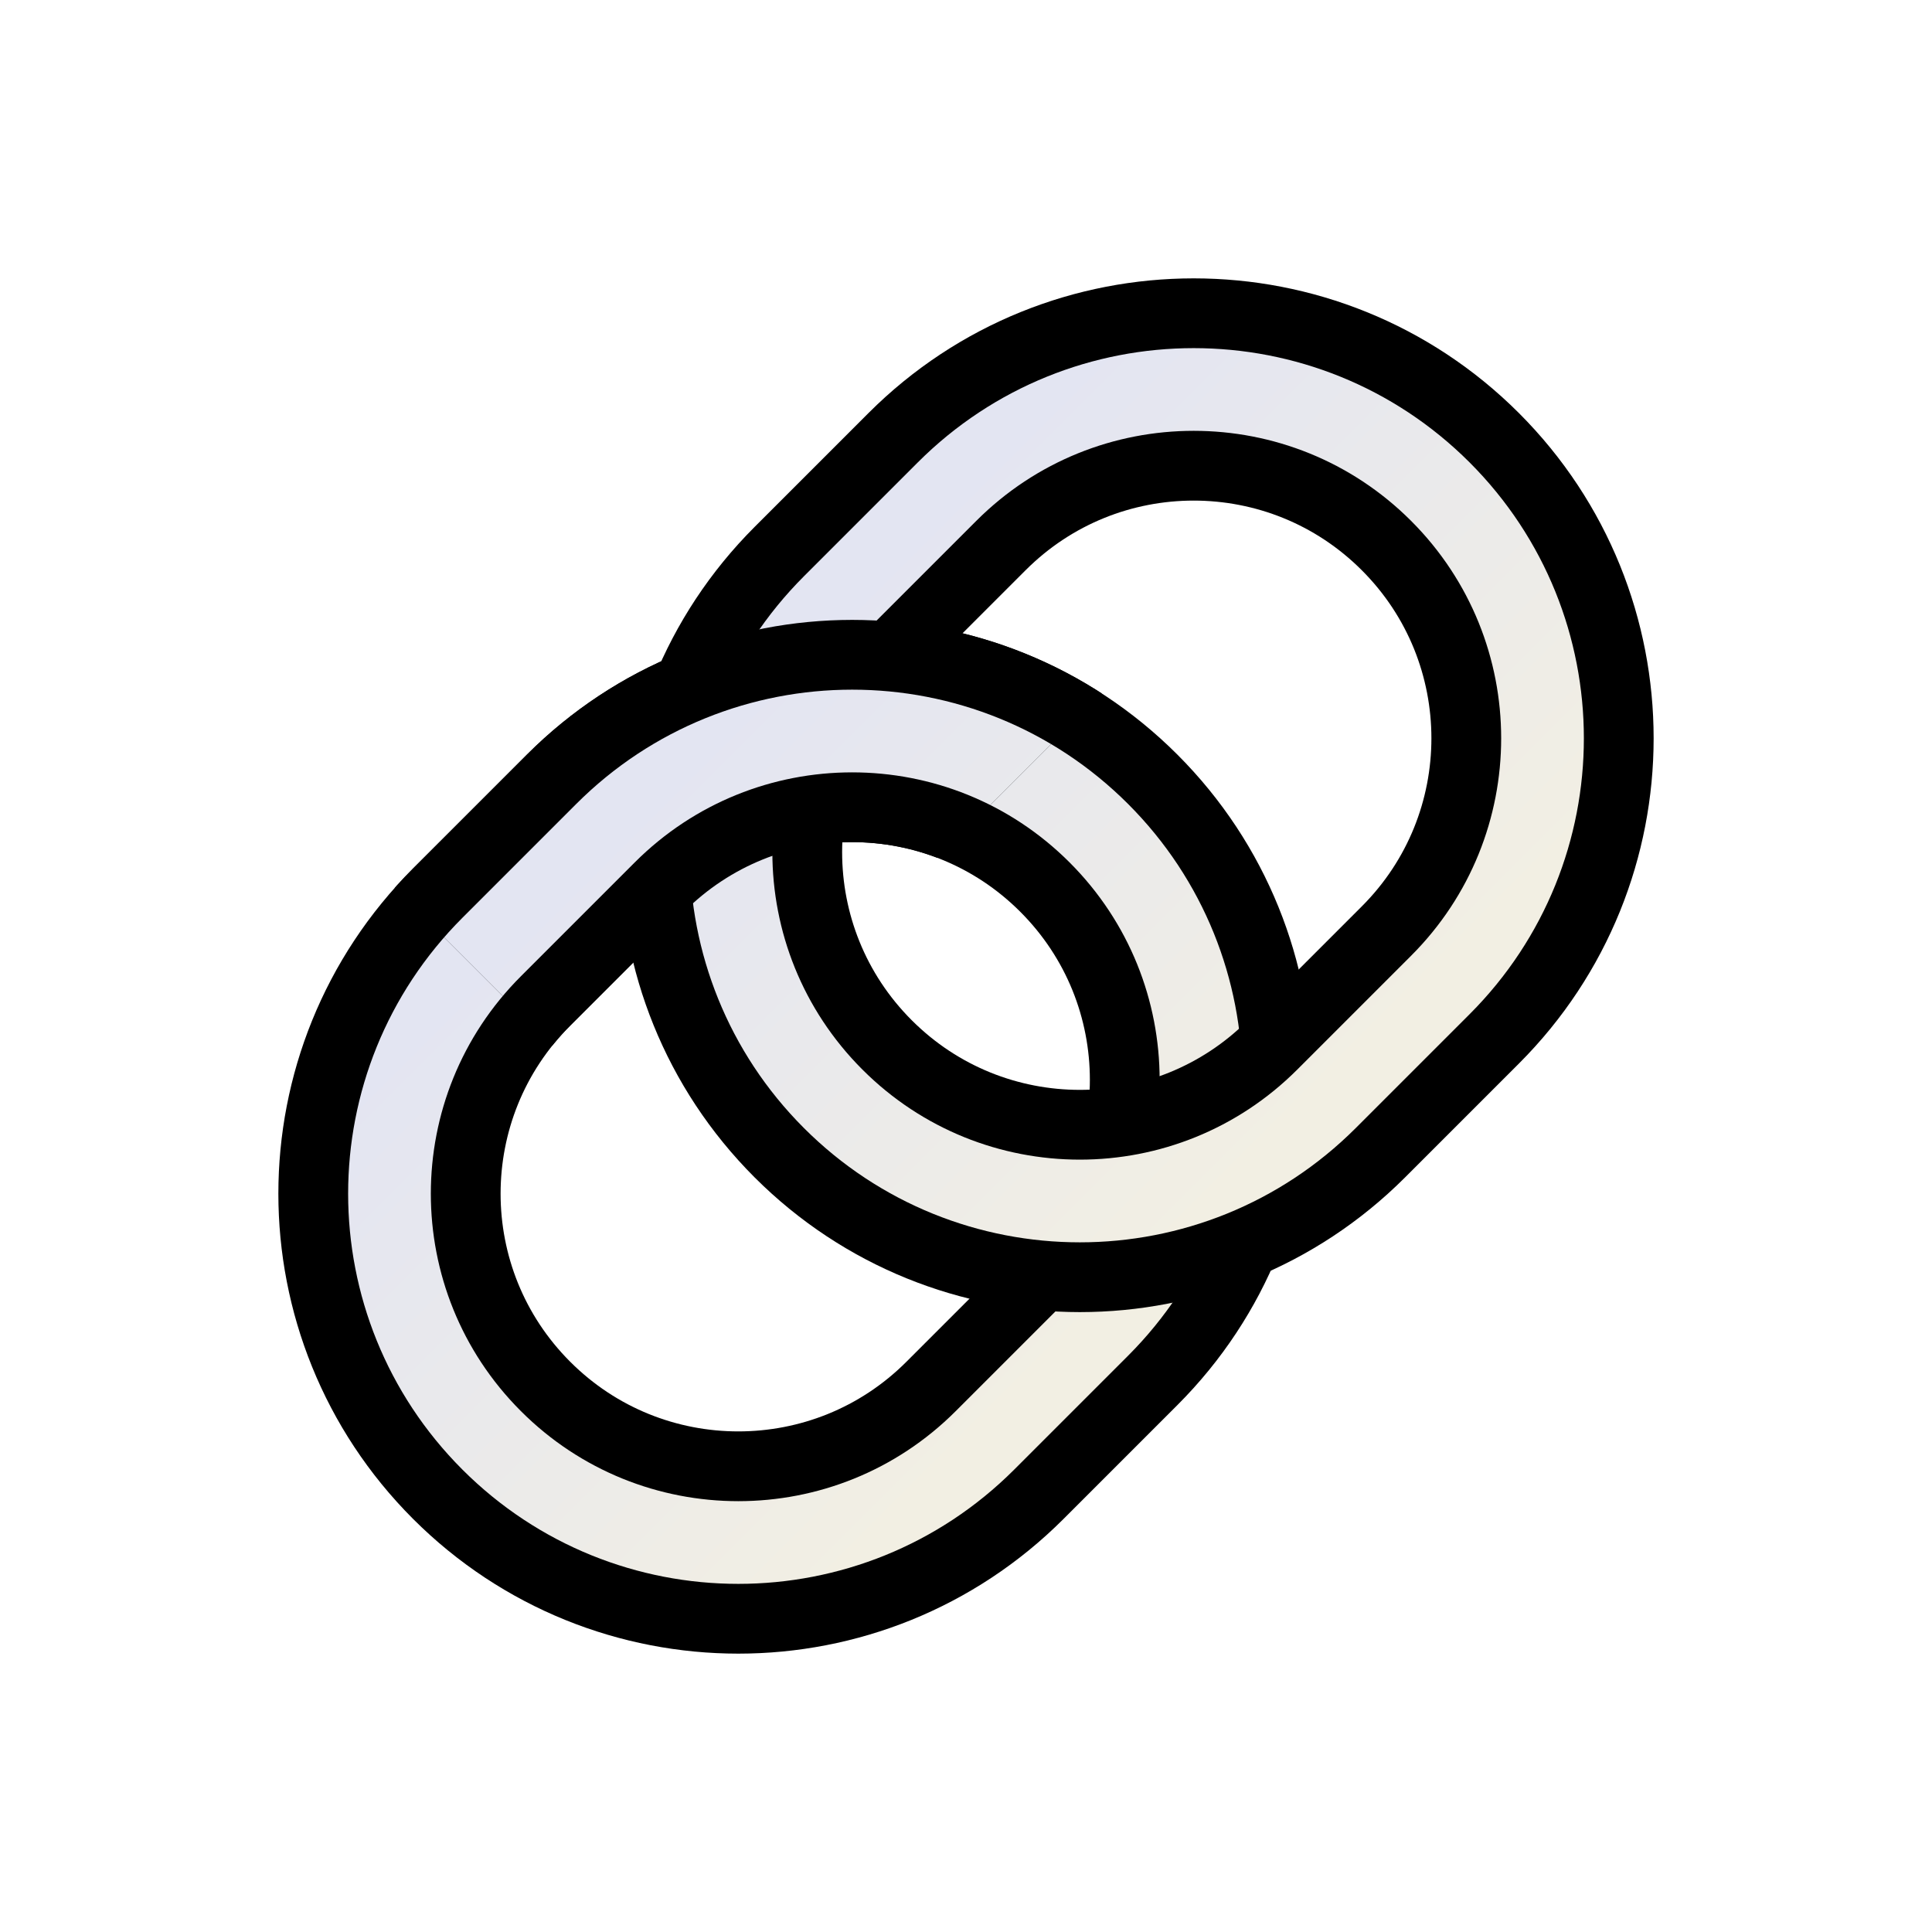
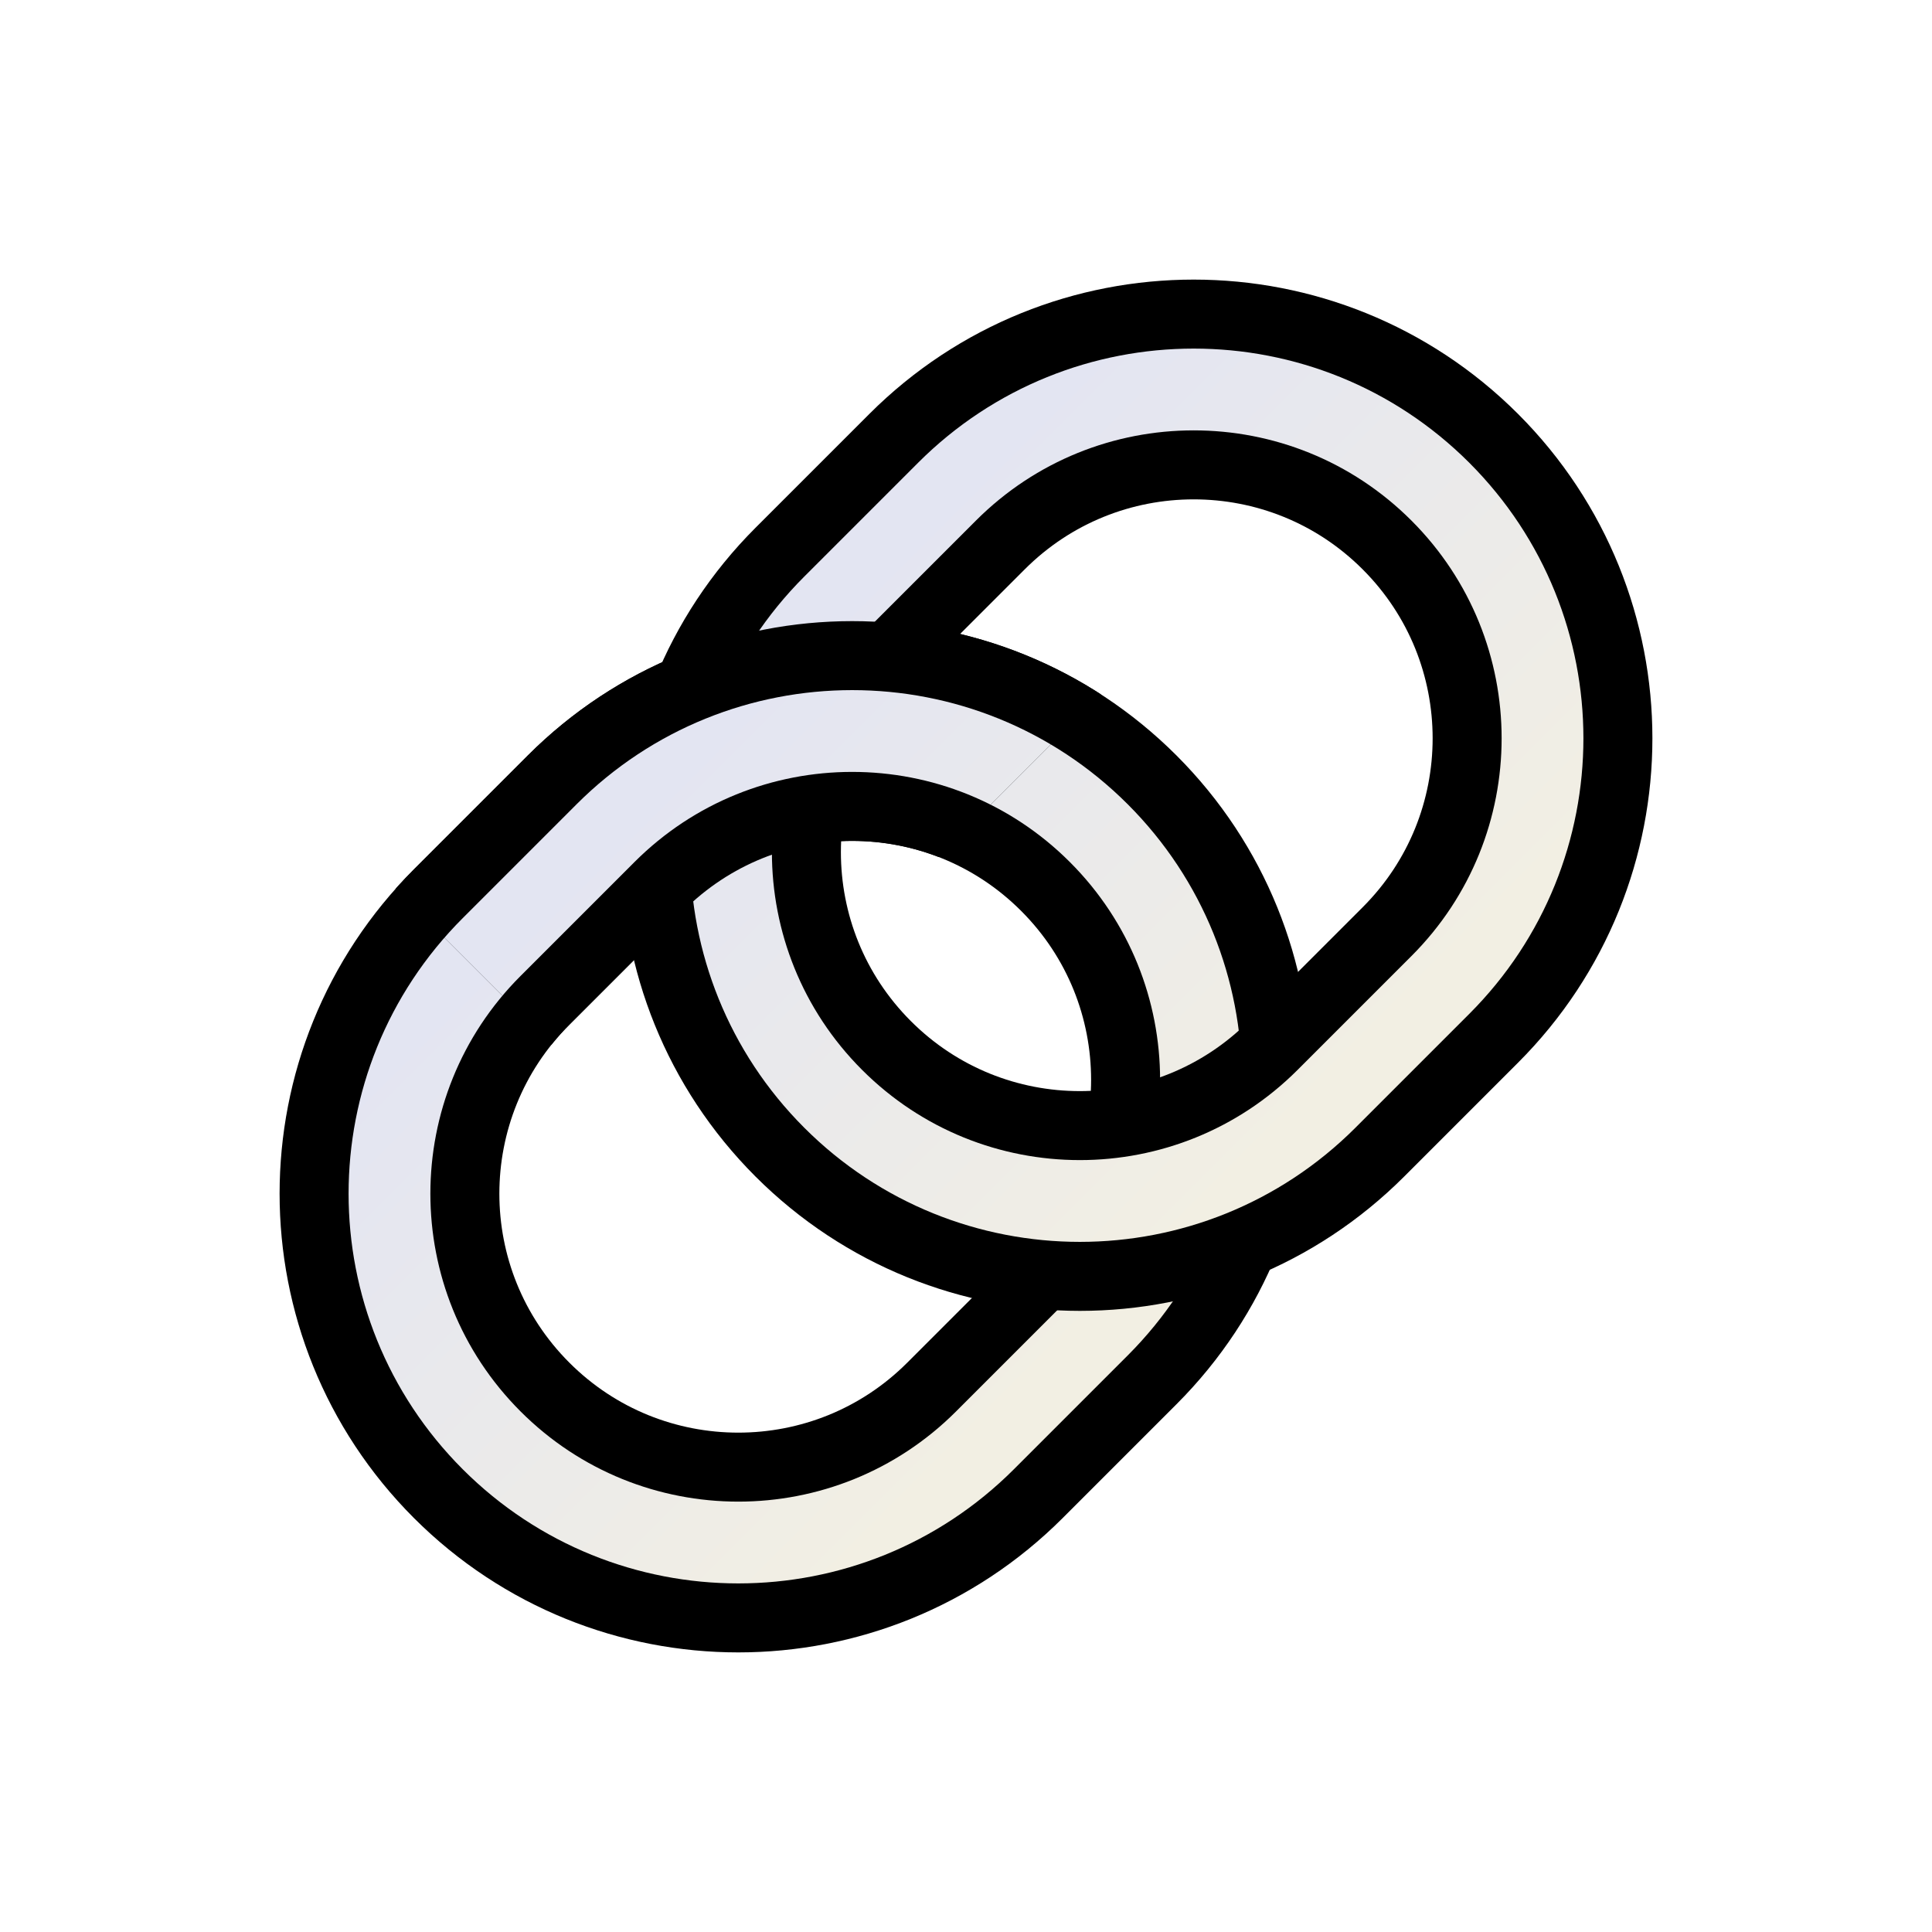
- <svg xmlns="http://www.w3.org/2000/svg" width="43" height="43" viewBox="0 0 36 36">
+ <svg xmlns="http://www.w3.org/2000/svg" width="42" height="42" viewBox="0 0 36 36">
  <defs>
    <linearGradient id="pagefill" x1="0" y1="1" x2="0" y2="0">
      <stop offset="0" stop-color="#F2EFE3" />
      <stop offset="1" stop-color="#E3E5F2" />
    </linearGradient>
  </defs>
  <defs>
    <clipPath id="over">
      <rect x="11.5" y="8.2" width="13" height="8" />
    </clipPath>
  </defs>
  <g transform="rotate(-45 18 18)">
-     <path fill="none" stroke="#000" stroke-width="4.141" stroke-linejoin="round" d="M12 11.5H15A6.5 6.5 0 0 1 15 24.5H12A6.5 6.5 0 0 1 12 11.5Z" />
-     <path fill="none" stroke="url(#pagefill)" stroke-width="1.541" stroke-linejoin="round" d="M12 11.5H15A6.5 6.5 0 0 1 15 24.5H12A6.5 6.5 0 0 1 12 11.5Z" />
-     <path fill="none" stroke="#000" stroke-width="4.141" stroke-linejoin="round" d="M21 11.5H24A6.5 6.5 0 0 1 24 24.5H21A6.5 6.5 0 0 1 21 11.5Z" />
-     <path fill="none" stroke="url(#pagefill)" stroke-width="1.541" stroke-linejoin="round" d="M21 11.5H24A6.5 6.5 0 0 1 24 24.5H21A6.5 6.5 0 0 1 21 11.5Z" />
+     <path fill="none" stroke="#000" stroke-width="4.095" stroke-linejoin="round" d="M12 11.5H15A6.5 6.5 0 0 1 15 24.5H12A6.5 6.5 0 0 1 12 11.5Z" />
+     <path fill="none" stroke="url(#pagefill)" stroke-width="1.524" stroke-linejoin="round" d="M12 11.5H15A6.5 6.5 0 0 1 15 24.5H12A6.5 6.5 0 0 1 12 11.5Z" />
+     <path fill="none" stroke="#000" stroke-width="4.095" stroke-linejoin="round" d="M21 11.5H24A6.5 6.5 0 0 1 24 24.5H21A6.5 6.5 0 0 1 21 11.5Z" />
+     <path fill="none" stroke="url(#pagefill)" stroke-width="1.524" stroke-linejoin="round" d="M21 11.5H24A6.5 6.5 0 0 1 24 24.5H21A6.5 6.5 0 0 1 21 11.5Z" />
    <g clip-path="url(#over)">
-       <path fill="none" stroke="#000" stroke-width="4.141" stroke-linejoin="round" d="M12 11.5H15A6.5 6.5 0 0 1 15 24.5H12A6.5 6.5 0 0 1 12 11.5Z" />
-       <path fill="none" stroke="url(#pagefill)" stroke-width="1.541" stroke-linejoin="round" d="M12 11.5H15A6.5 6.5 0 0 1 15 24.5H12A6.5 6.5 0 0 1 12 11.5Z" />
+       <path fill="none" stroke="#000" stroke-width="4.095" stroke-linejoin="round" d="M12 11.5H15A6.5 6.5 0 0 1 15 24.5H12A6.5 6.5 0 0 1 12 11.5Z" />
+       <path fill="none" stroke="url(#pagefill)" stroke-width="1.524" stroke-linejoin="round" d="M12 11.5H15A6.5 6.5 0 0 1 15 24.5H12A6.5 6.5 0 0 1 12 11.5Z" />
    </g>
  </g>
</svg>
